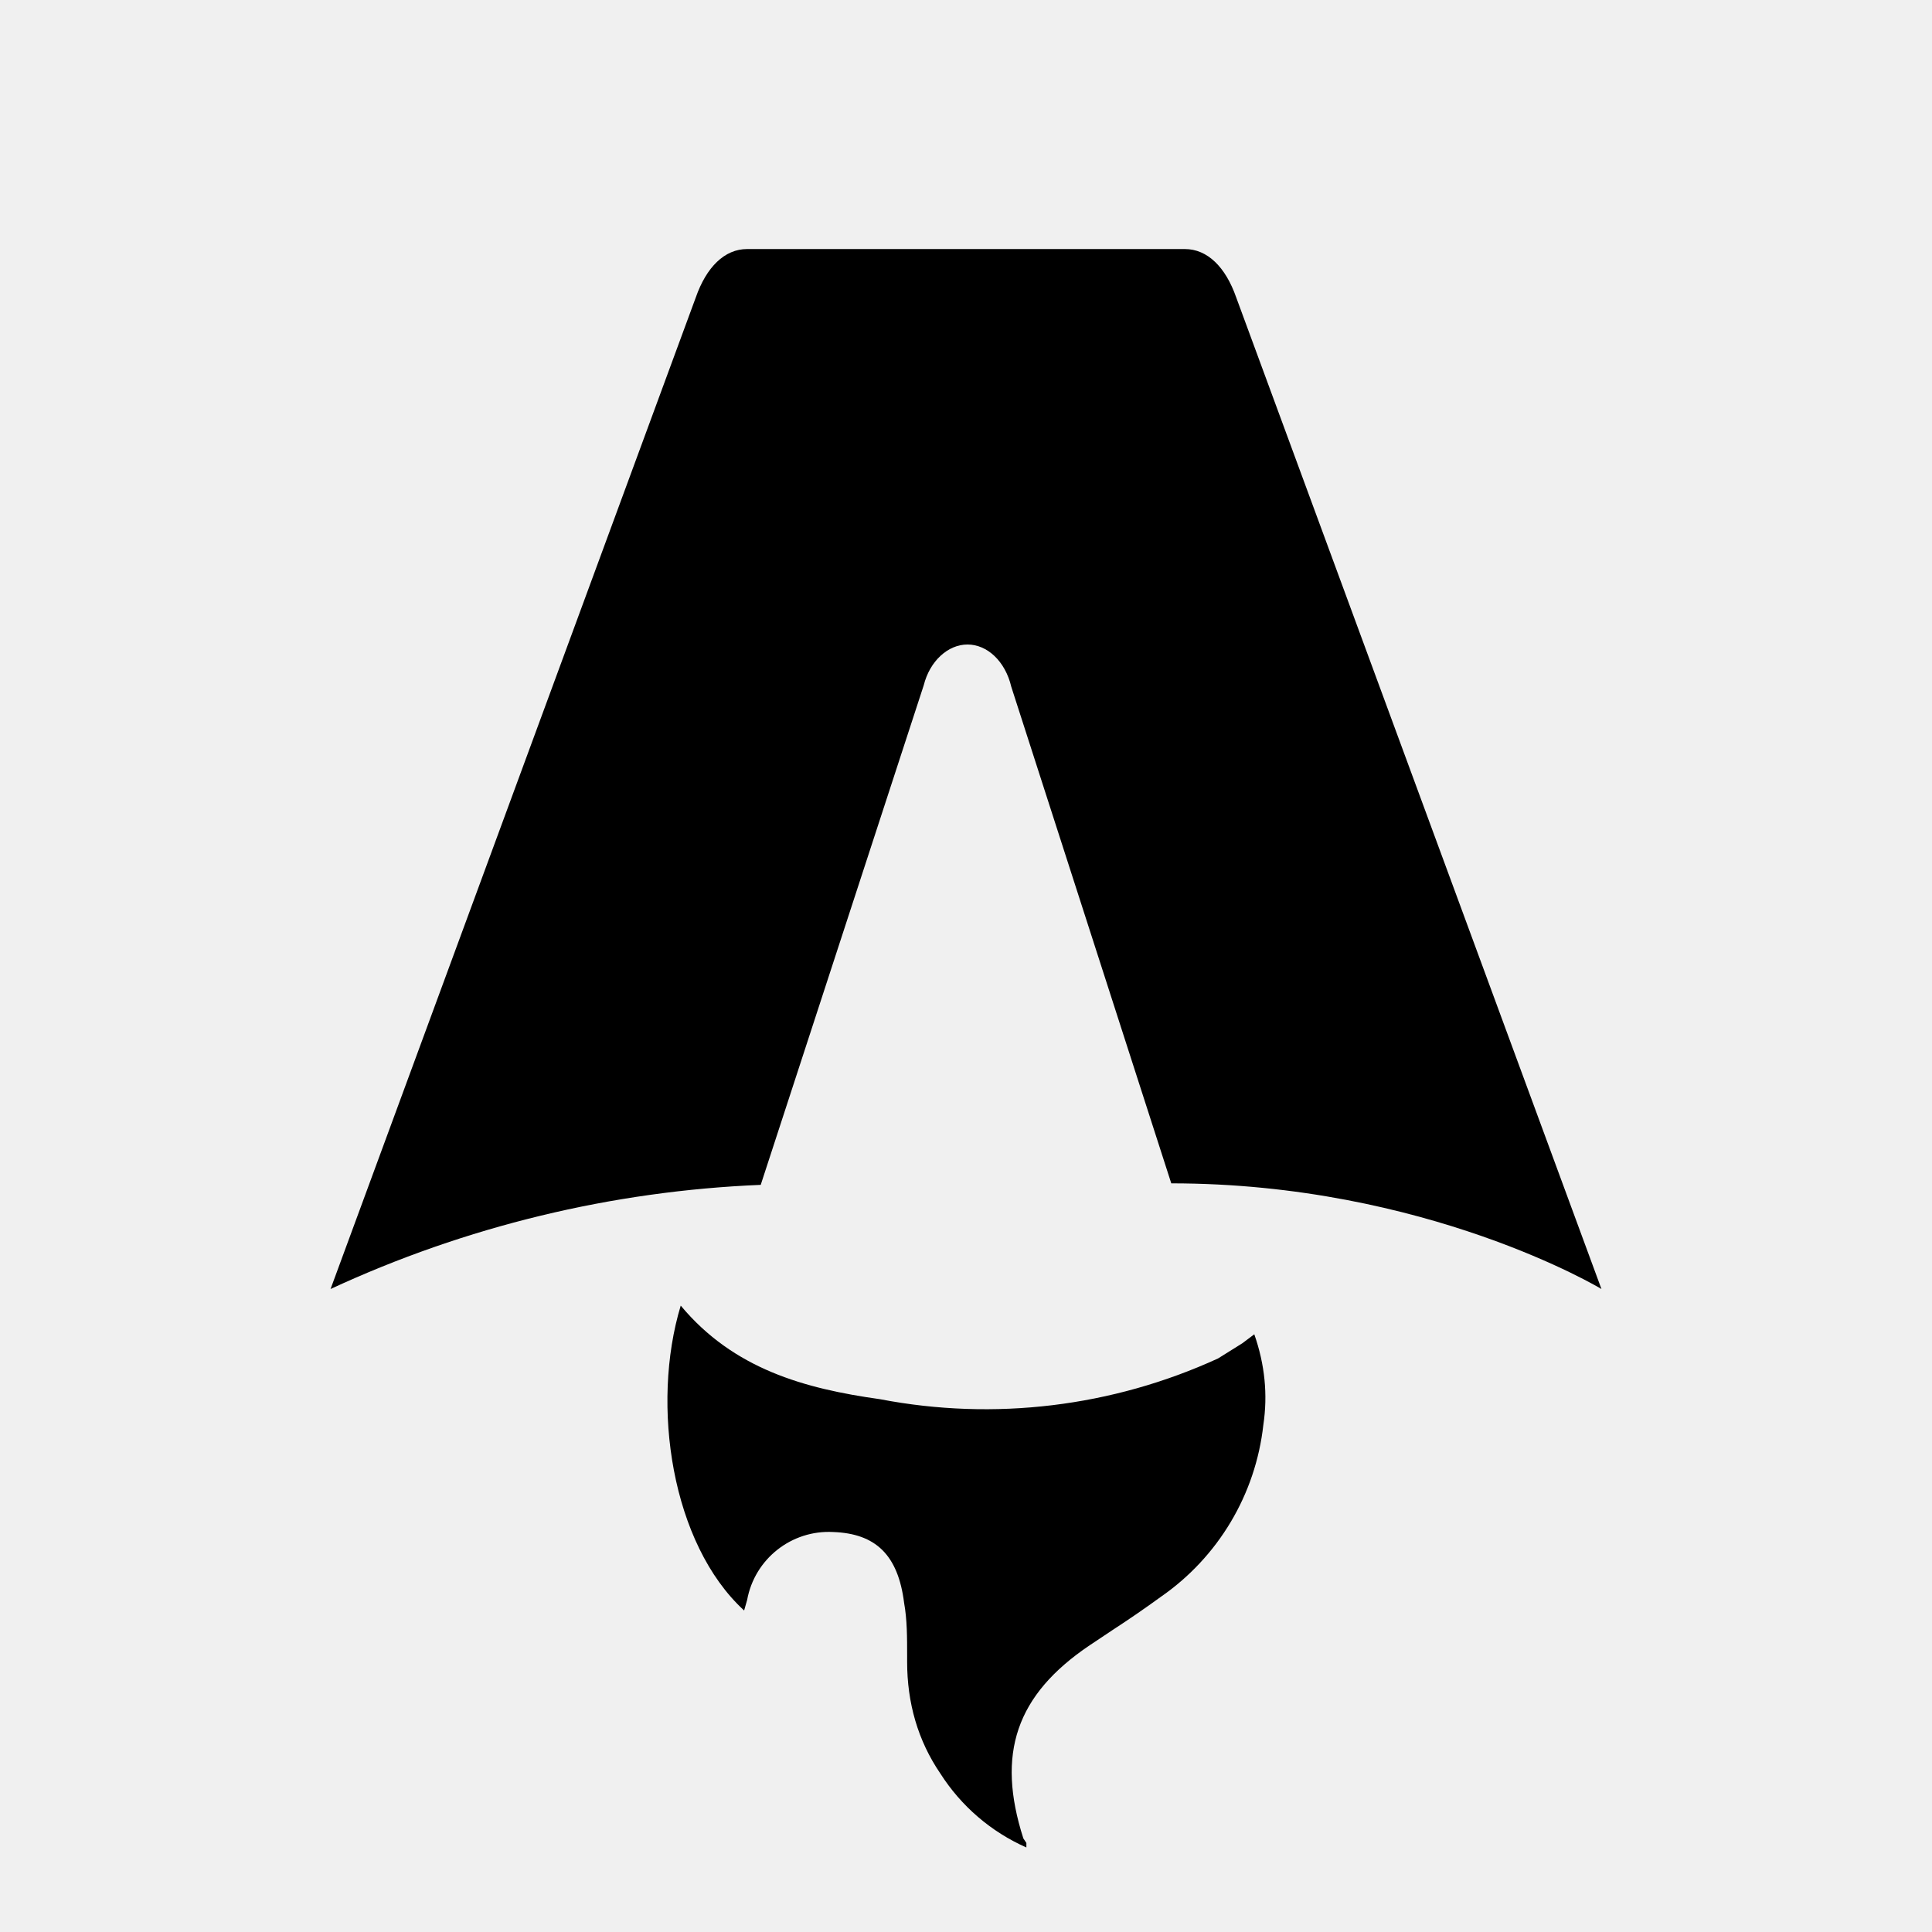
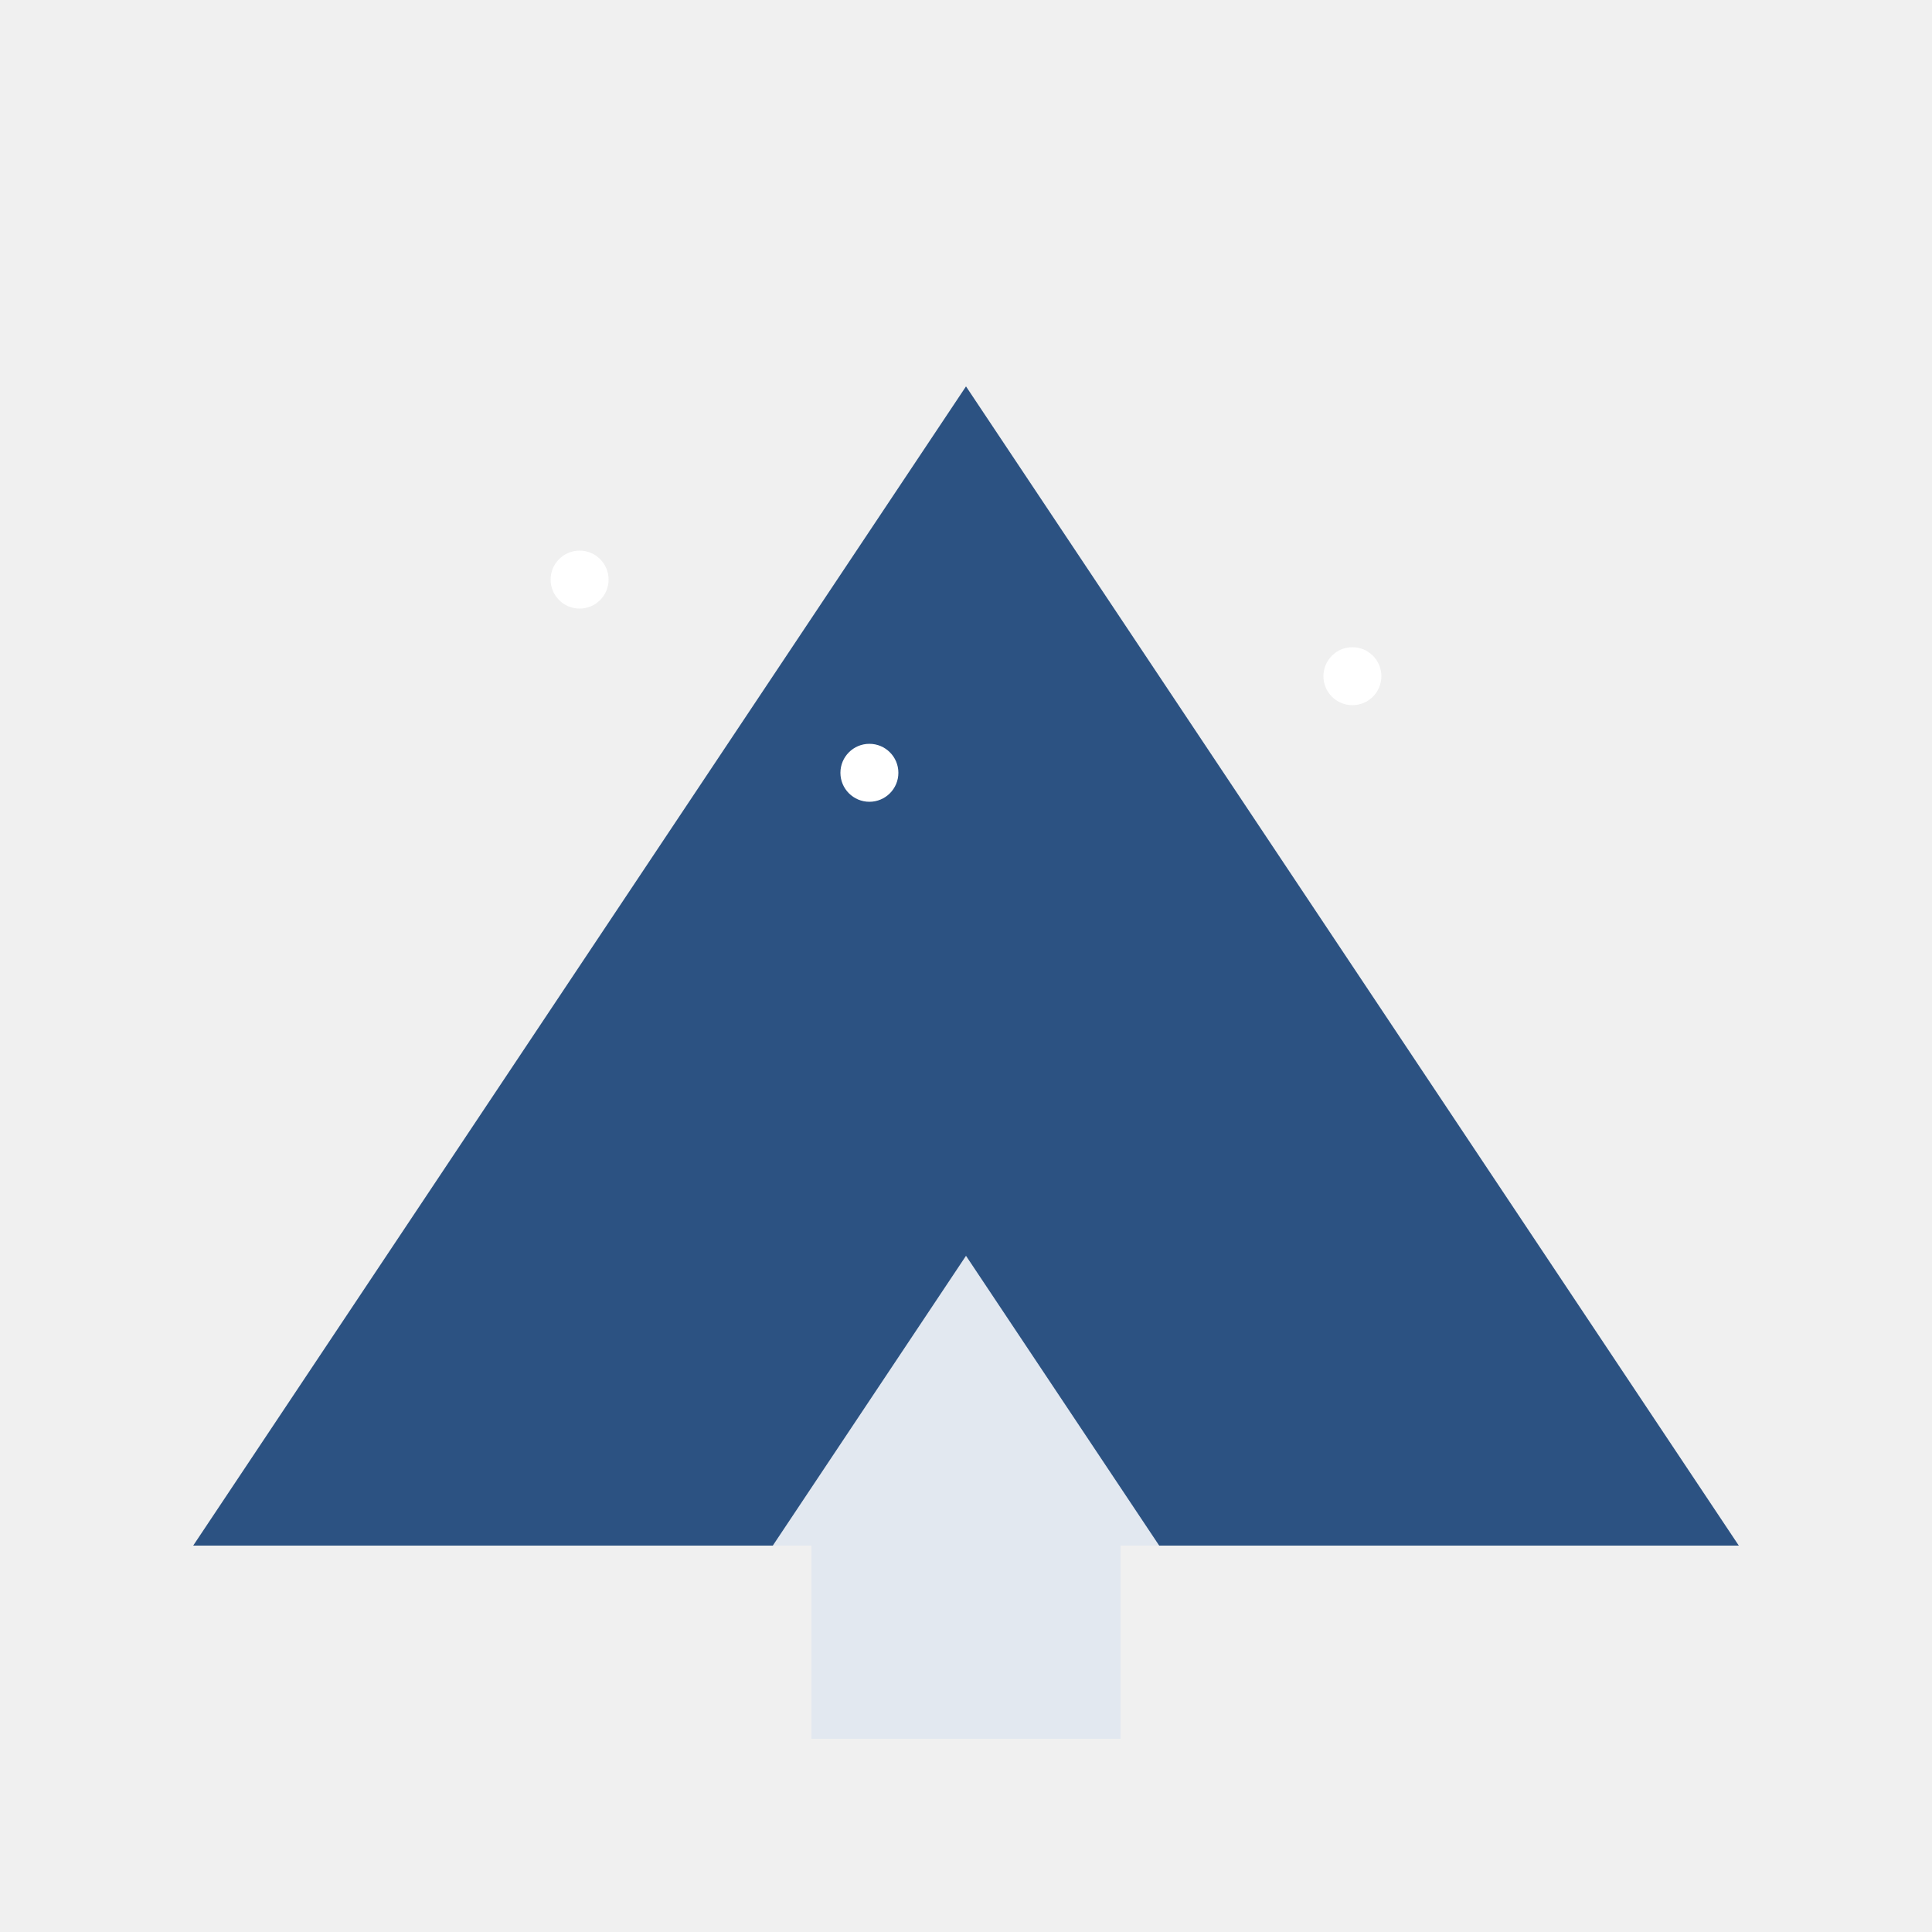
- <svg xmlns="http://www.w3.org/2000/svg" fill="none" viewBox="0 0 128 128">
-   <path d="M50.4 78.5a75.1 75.1 0 0 0-28.5 6.9l24.2-65.7c.7-2 1.9-3.2 3.4-3.2h29c1.5 0 2.7 1.2 3.4 3.2l24.2 65.7s-11.6-7-28.5-7L67 45.5c-.4-1.7-1.6-2.8-2.9-2.8-1.3 0-2.5 1.1-2.9 2.7L50.4 78.5Zm-1.1 28.2Zm-4.2-20.2c-2 6.6-.6 15.8 4.2 20.2a17.5 17.5 0 0 1 .2-.7 5.5 5.5 0 0 1 5.7-4.5c2.8.1 4.3 1.5 4.7 4.7.2 1.1.2 2.3.2 3.5v.4c0 2.7.7 5.2 2.2 7.4a13 13 0 0 0 5.7 4.9v-.3l-.2-.3c-1.8-5.6-.5-9.5 4.4-12.8l1.5-1a73 73 0 0 0 3.2-2.2 16 16 0 0 0 6.8-11.4c.3-2 .1-4-.6-6l-.8.6-1.6 1a37 37 0 0 1-22.4 2.7c-5-.7-9.7-2-13.2-6.2Z" />
-   <style>
-         path { fill: #000; }
-         @media (prefers-color-scheme: dark) {
-             path { fill: #FFF; }
-         }
-     </style>
+ <svg xmlns="http://www.w3.org/2000/svg" viewBox="0 0 100 100">
+   <path d="M10 80 L50 20 L90 80 Z" fill="#2C5282" stroke="none" />
+   <path d="M40 80 L50 65 L60 80 Z M42 80 L58 80 L58 90 L42 90 Z" fill="#E2E8F0" stroke="none" />
+   <circle cx="30" cy="30" r="1.5" fill="white" />
+   <circle cx="70" cy="35" r="1.5" fill="white" />
+   <circle cx="45" cy="40" r="1.5" fill="white" />
</svg>
